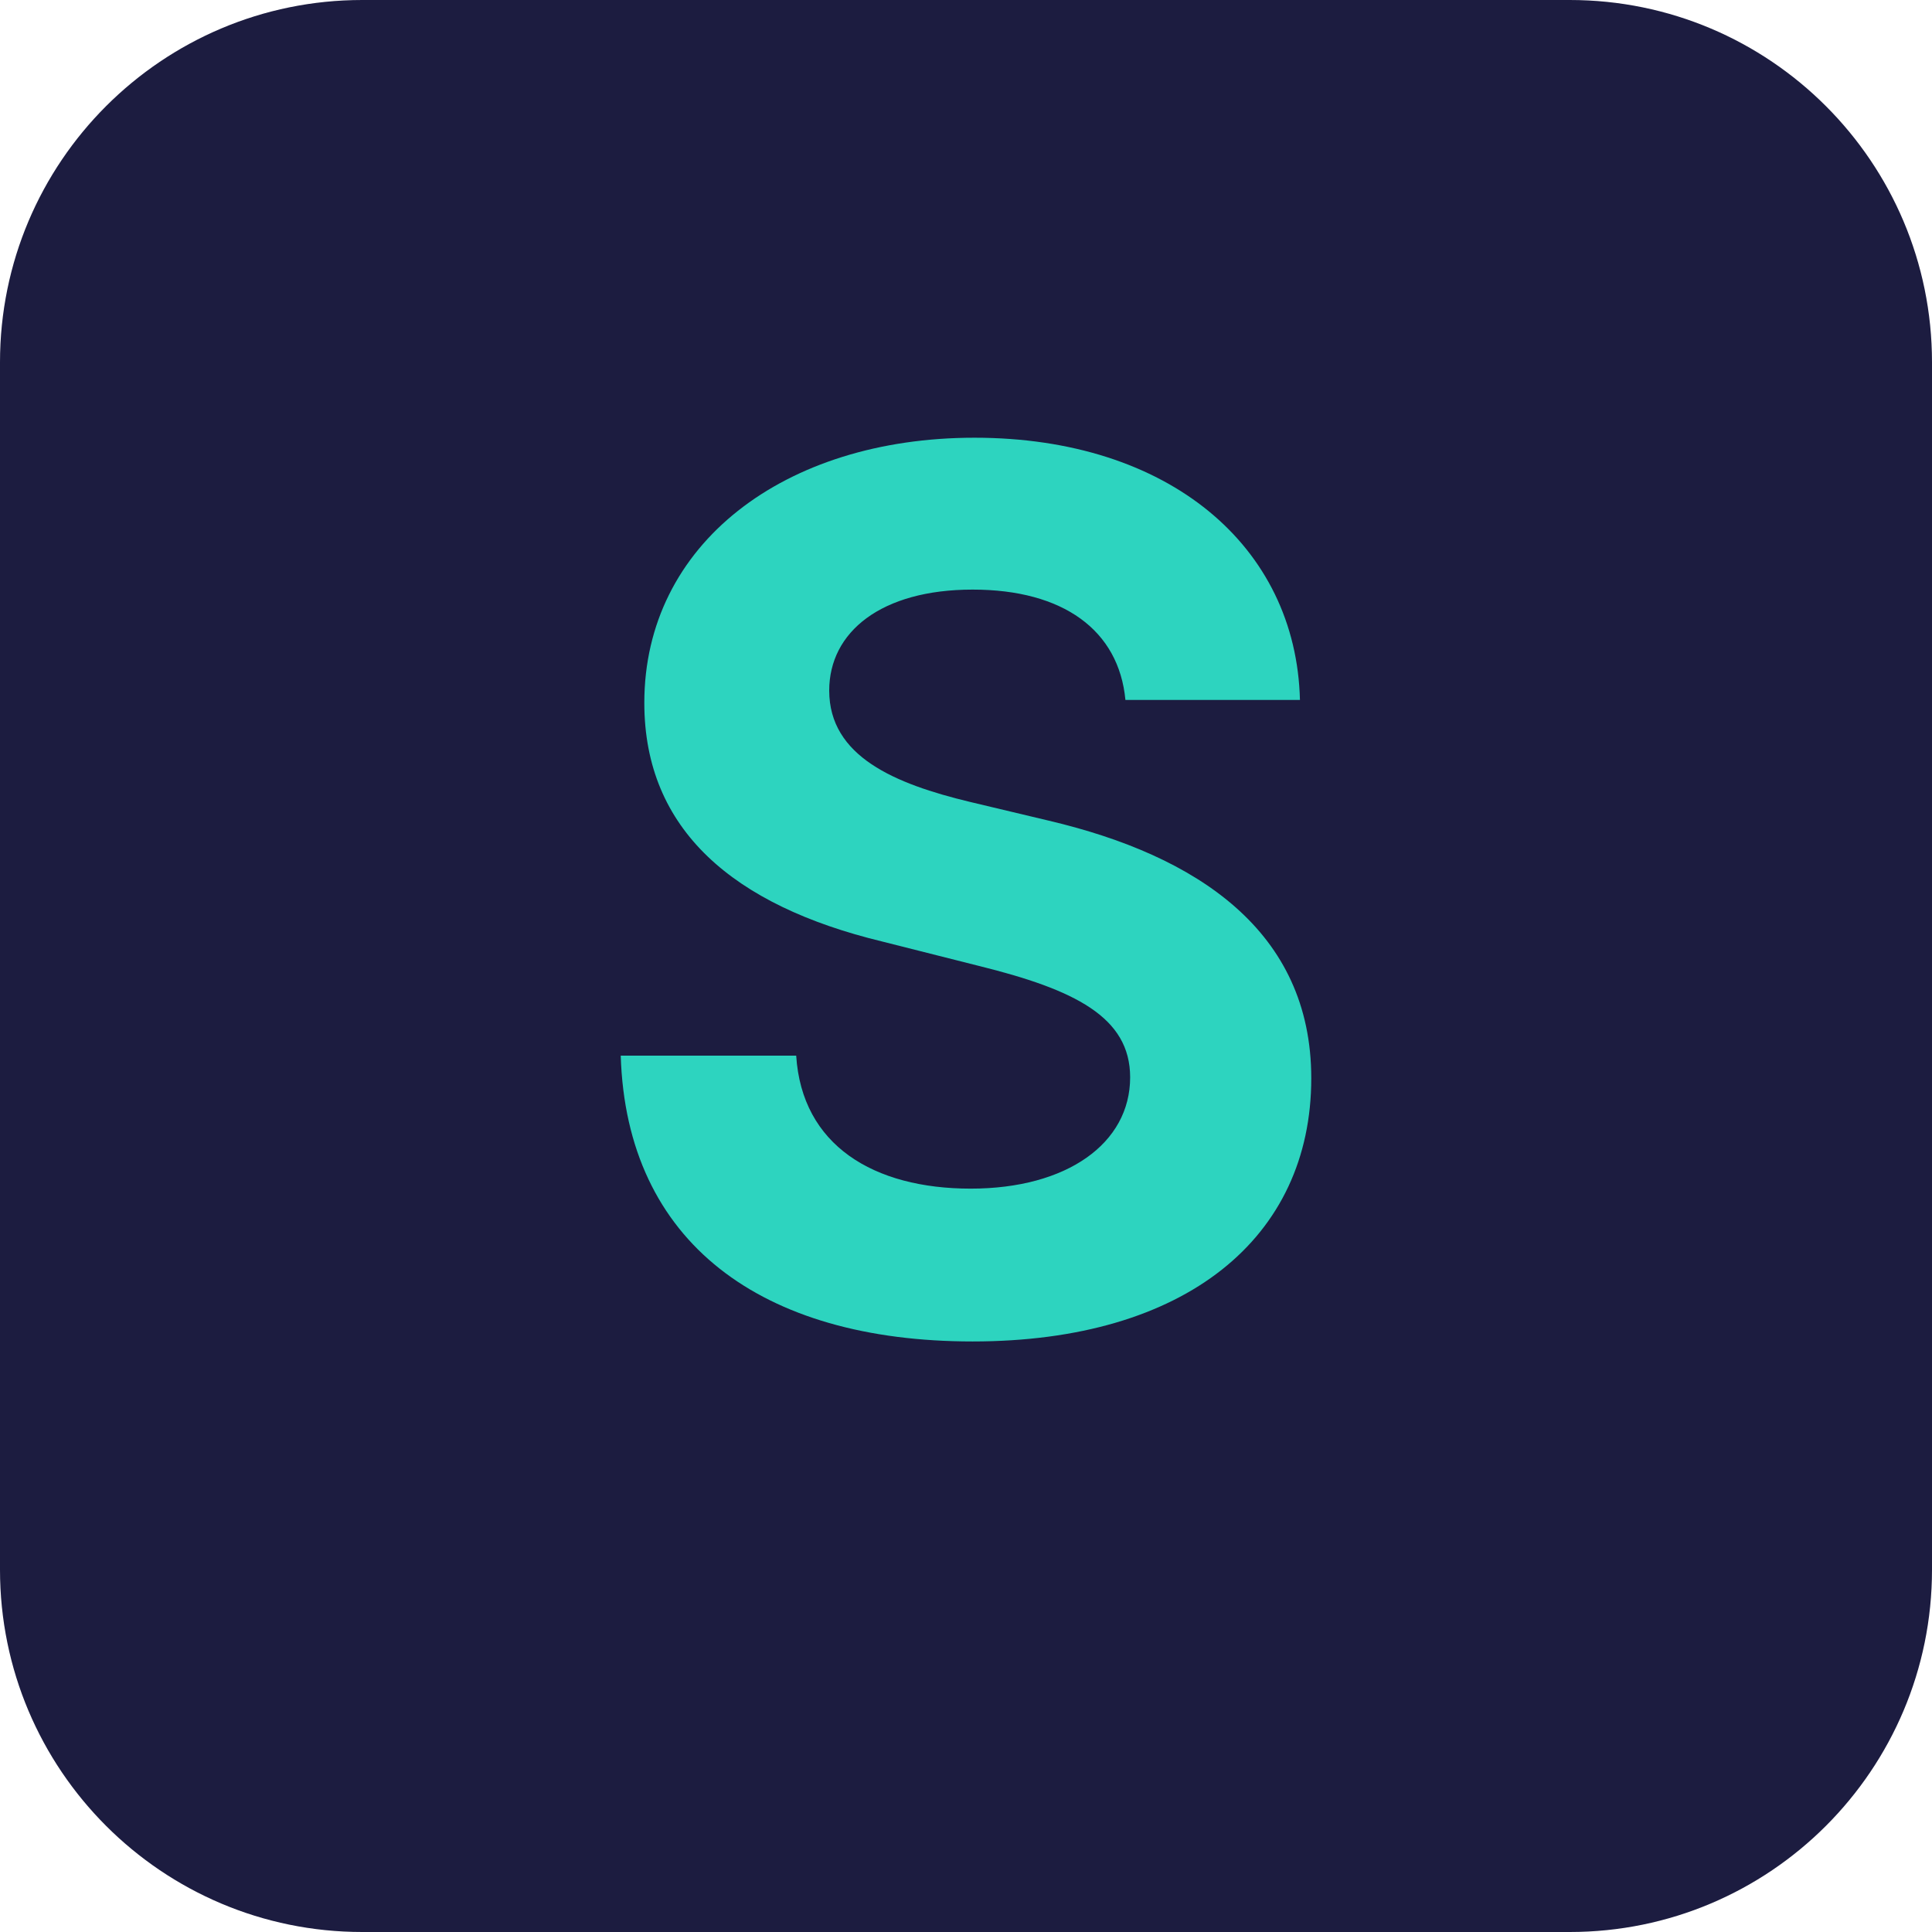
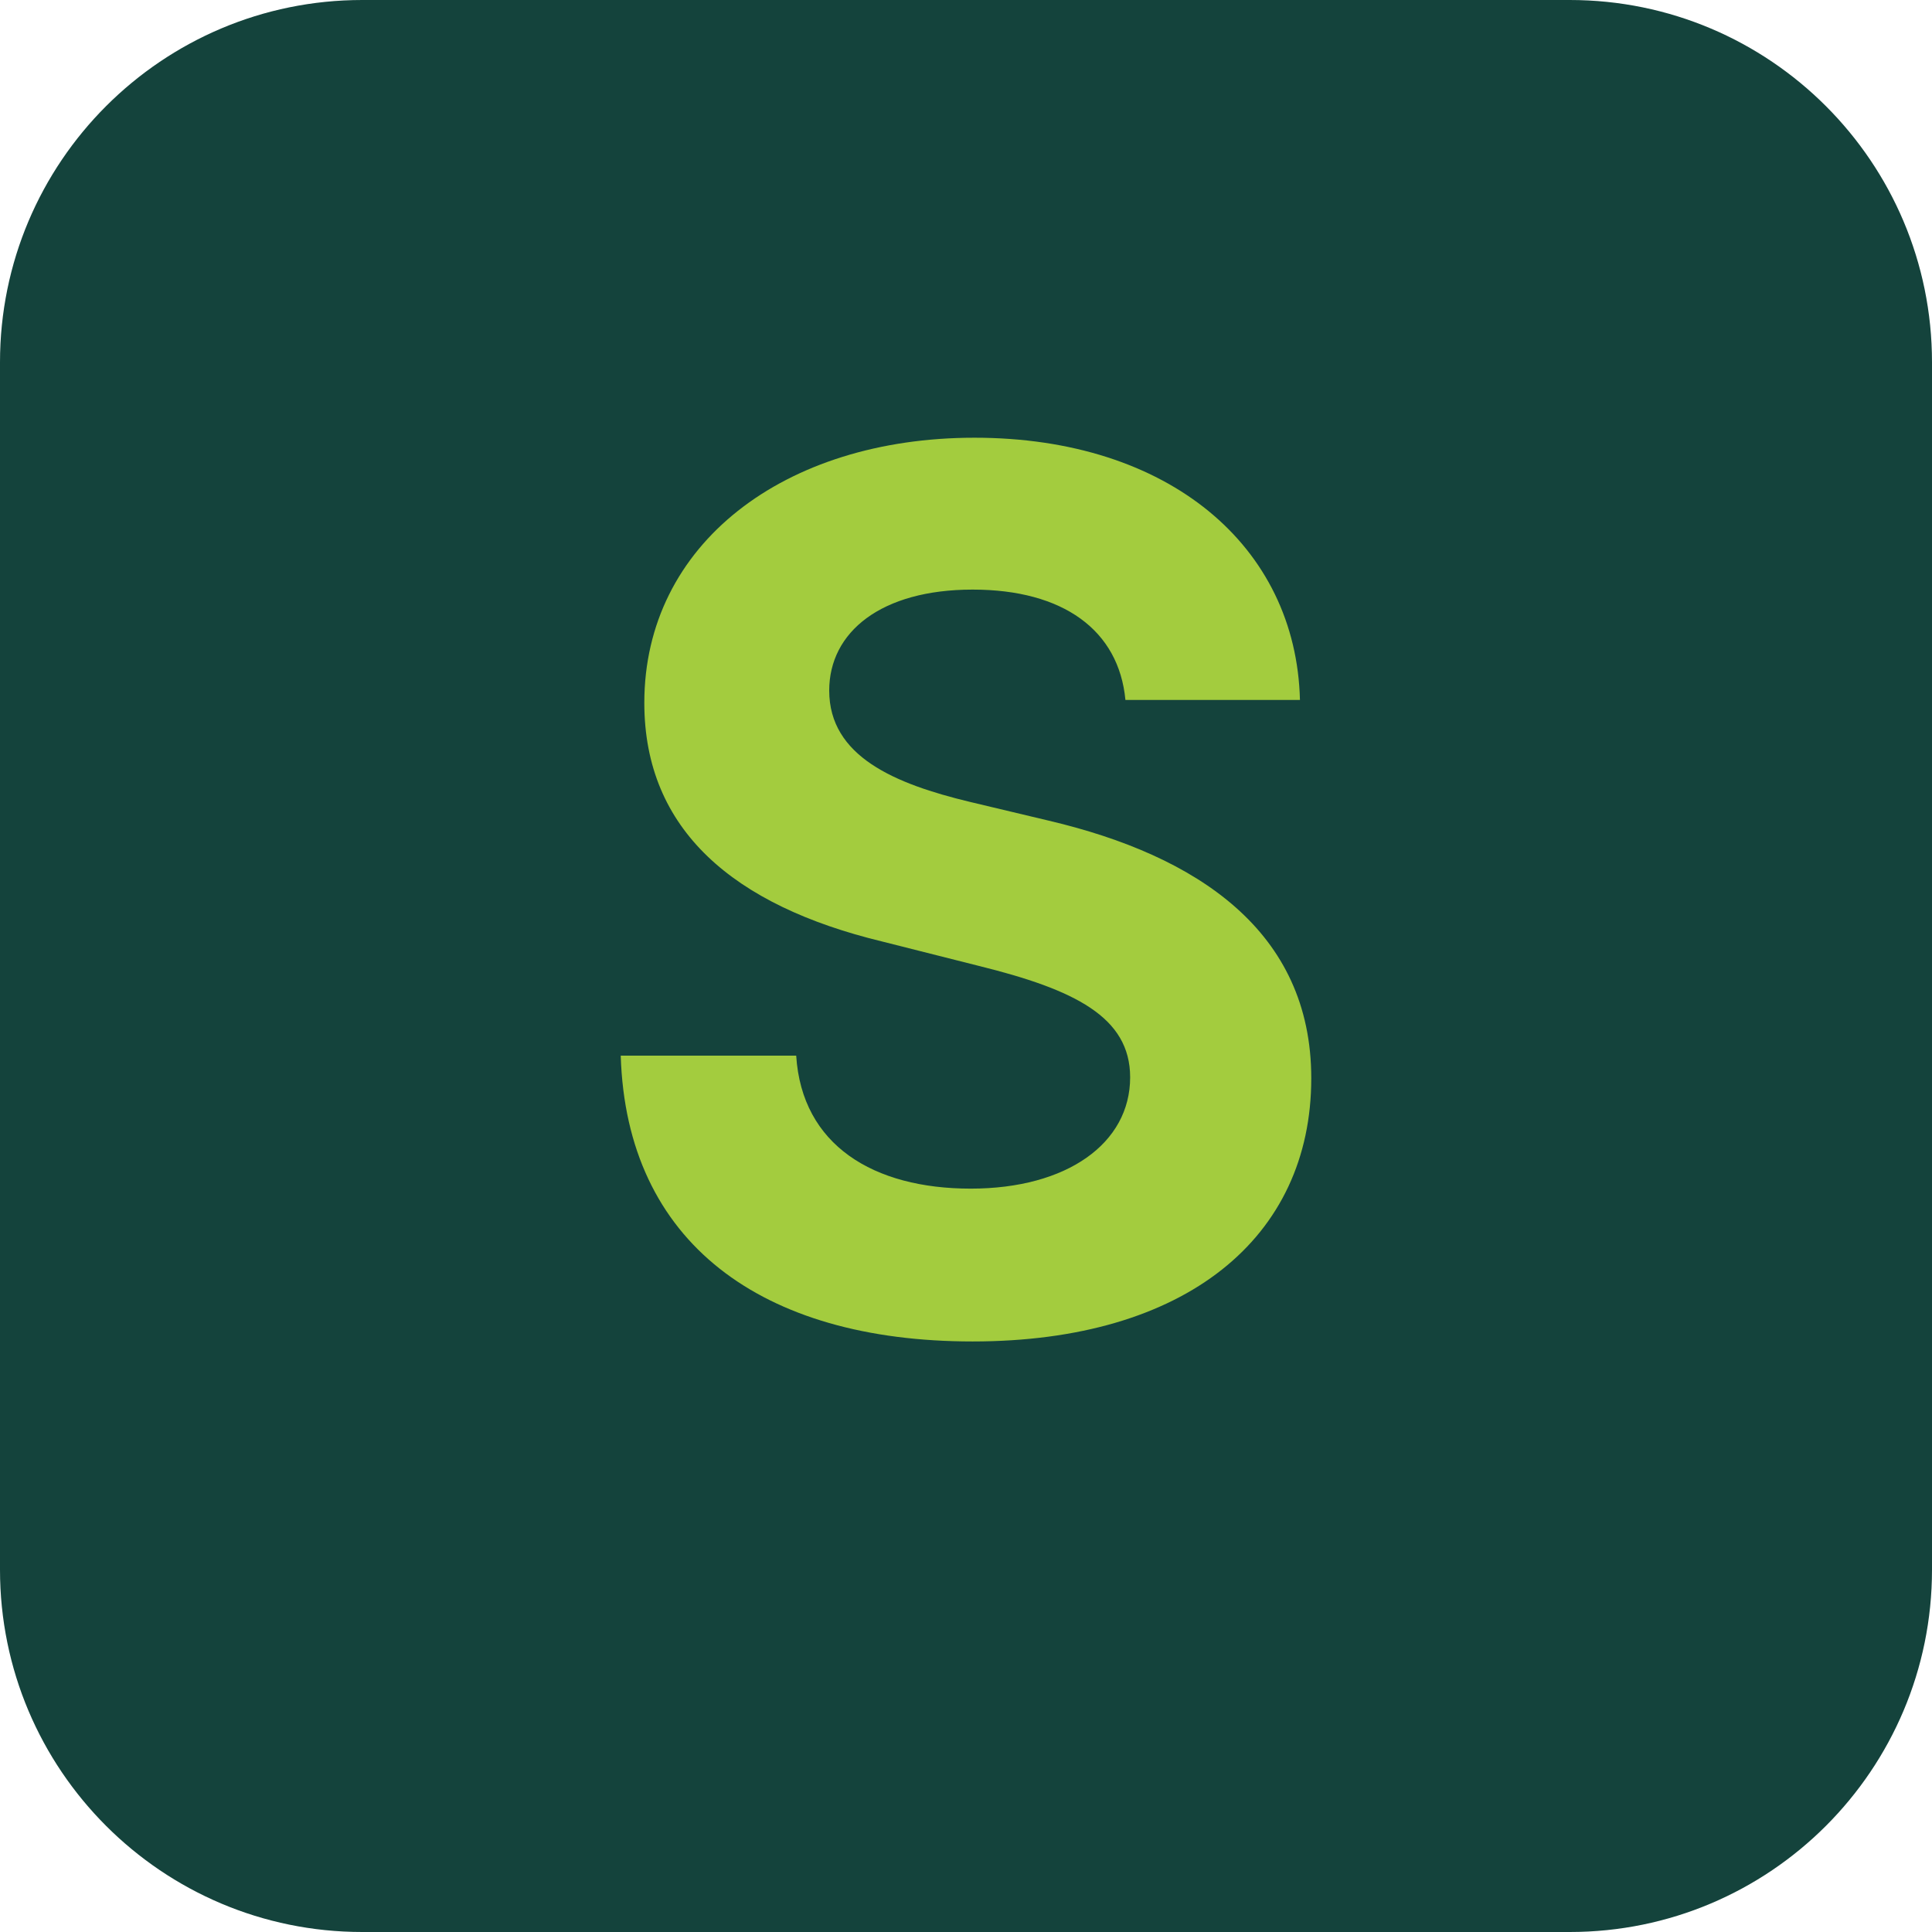
<svg xmlns="http://www.w3.org/2000/svg" viewBox="0 0 32 32">
-   <rect width="32" height="32" rx="6" fill="#1C1C40" />
-   <text x="16" y="22" text-anchor="middle" font-family="system-ui, -apple-system, sans-serif" font-weight="700" font-size="20" fill="#2DD4BF">S</text>
+   <rect width="32" height="32" rx="6" fill="#14433C" />
+   <text x="16" y="22" text-anchor="middle" font-family="system-ui, -apple-system, sans-serif" font-weight="700" font-size="20" fill="#A3CC3E">S</text>
</svg>
